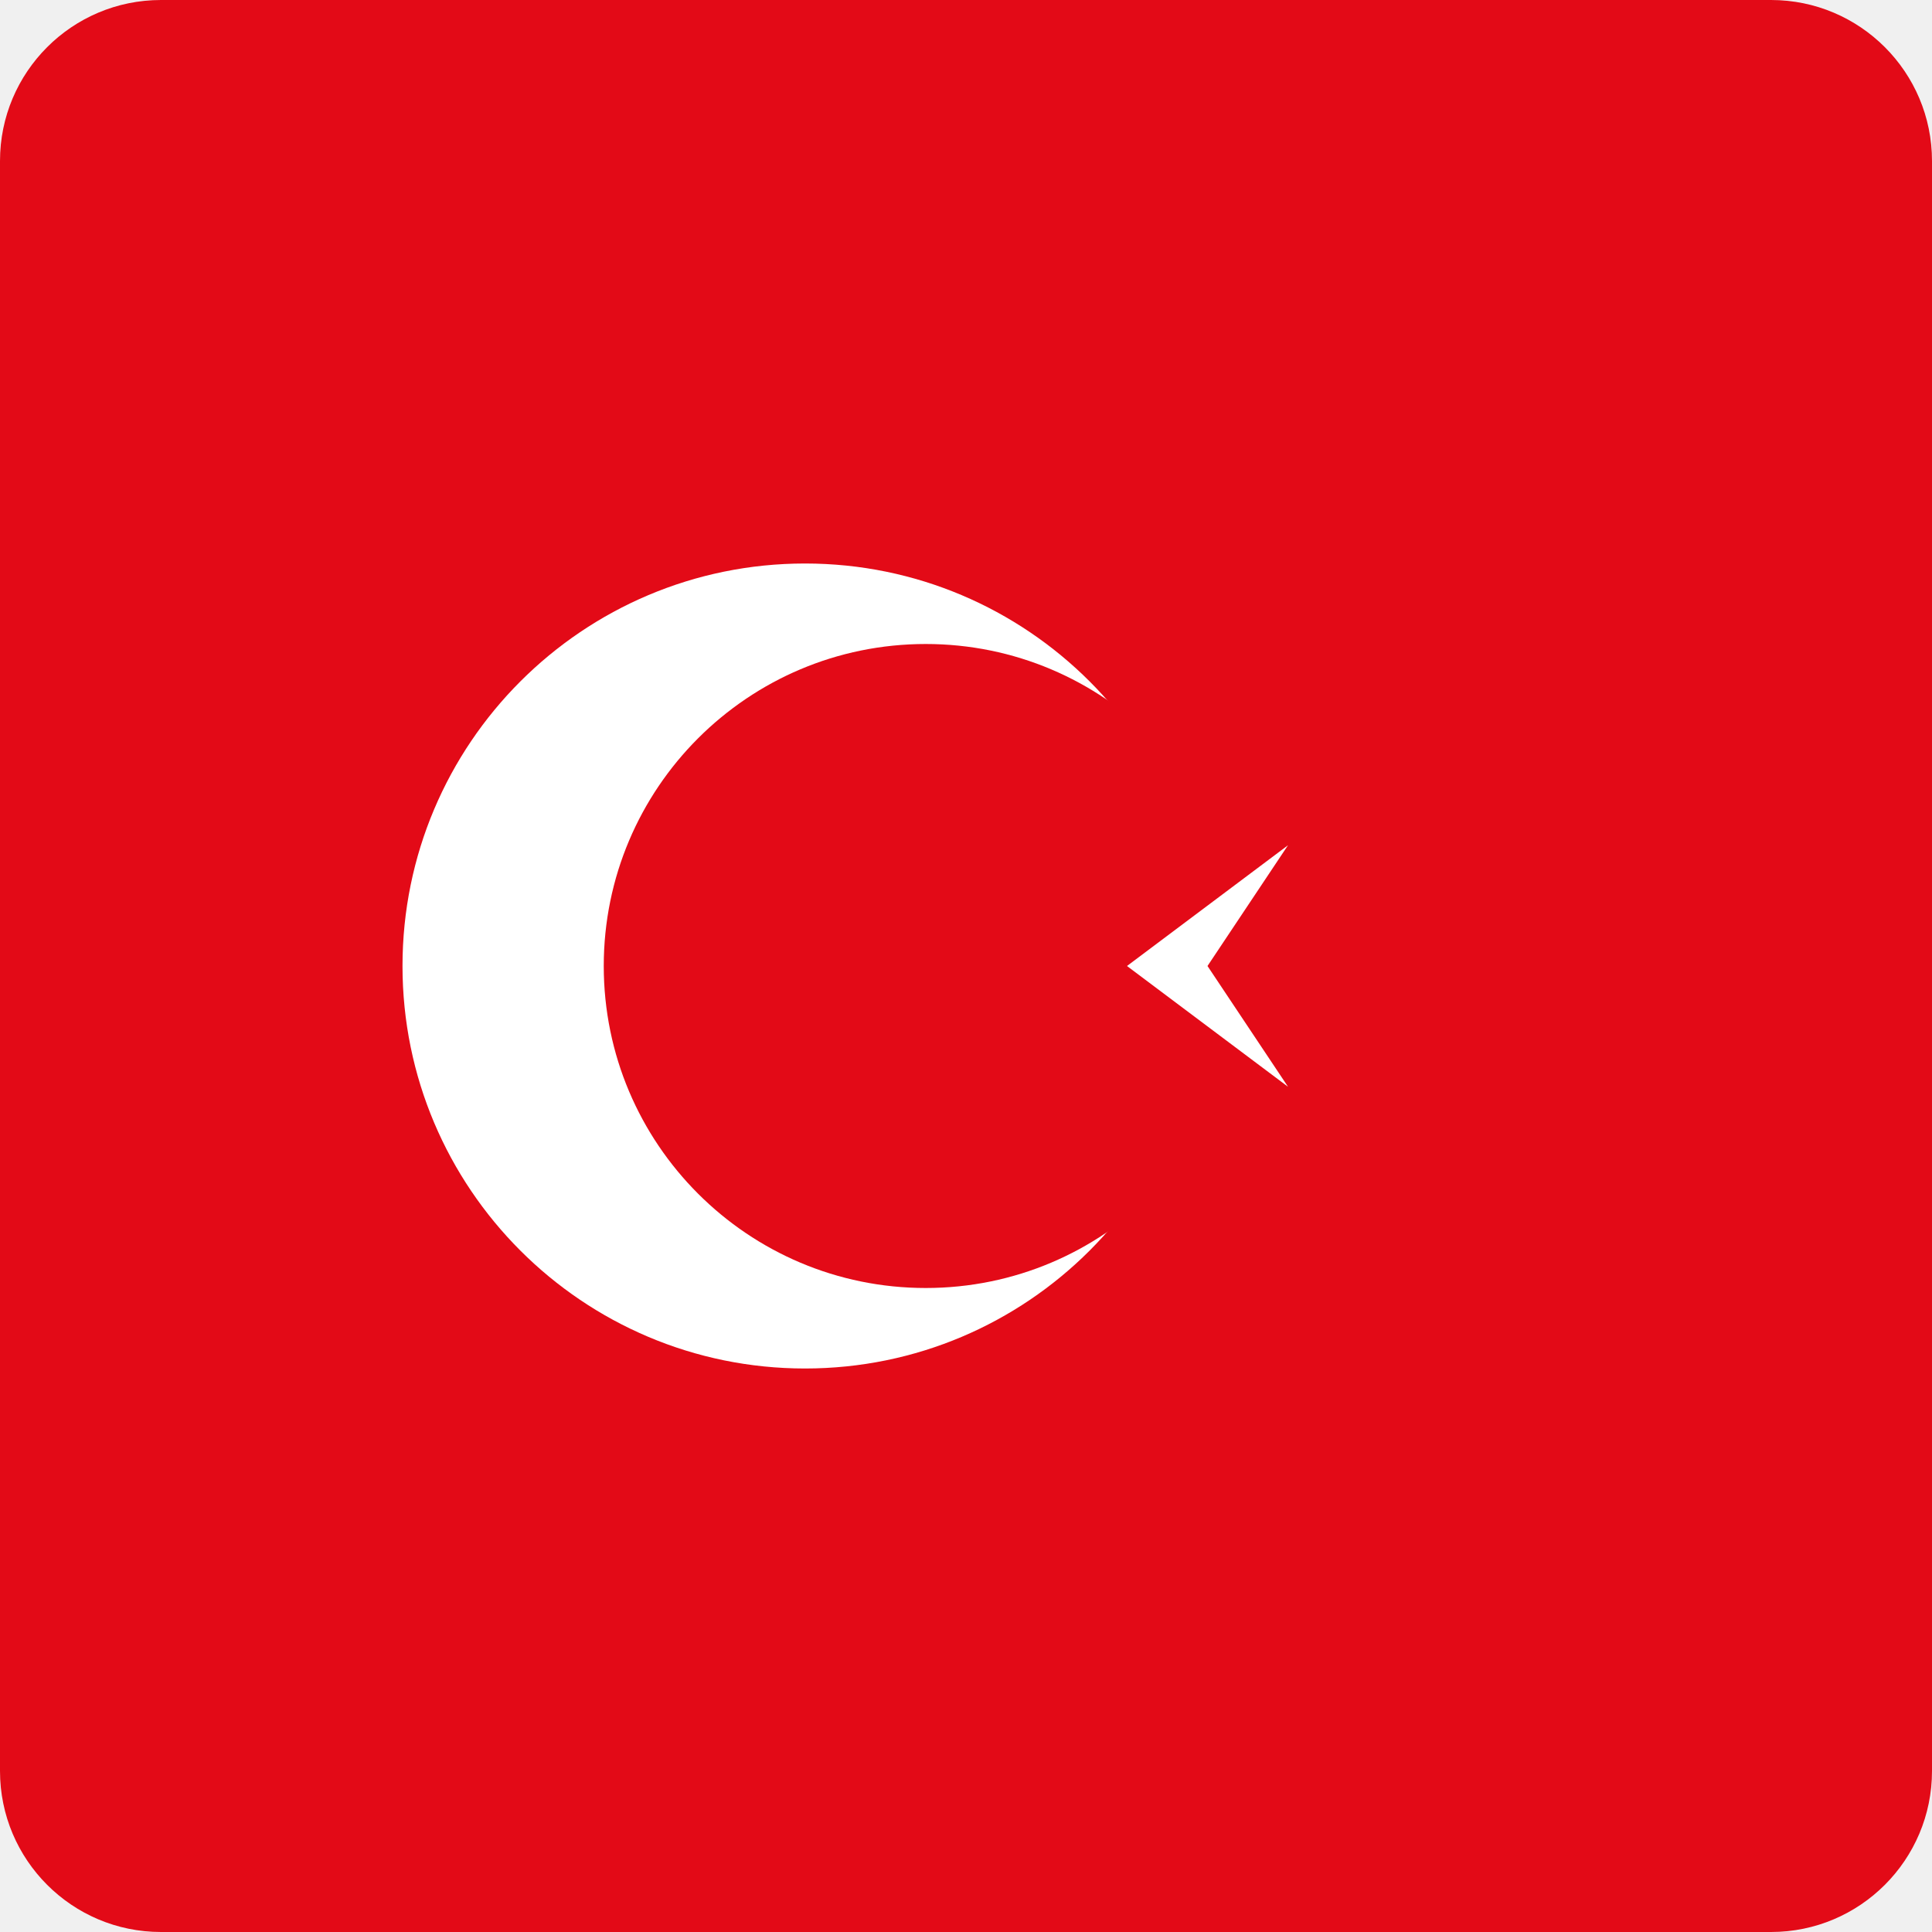
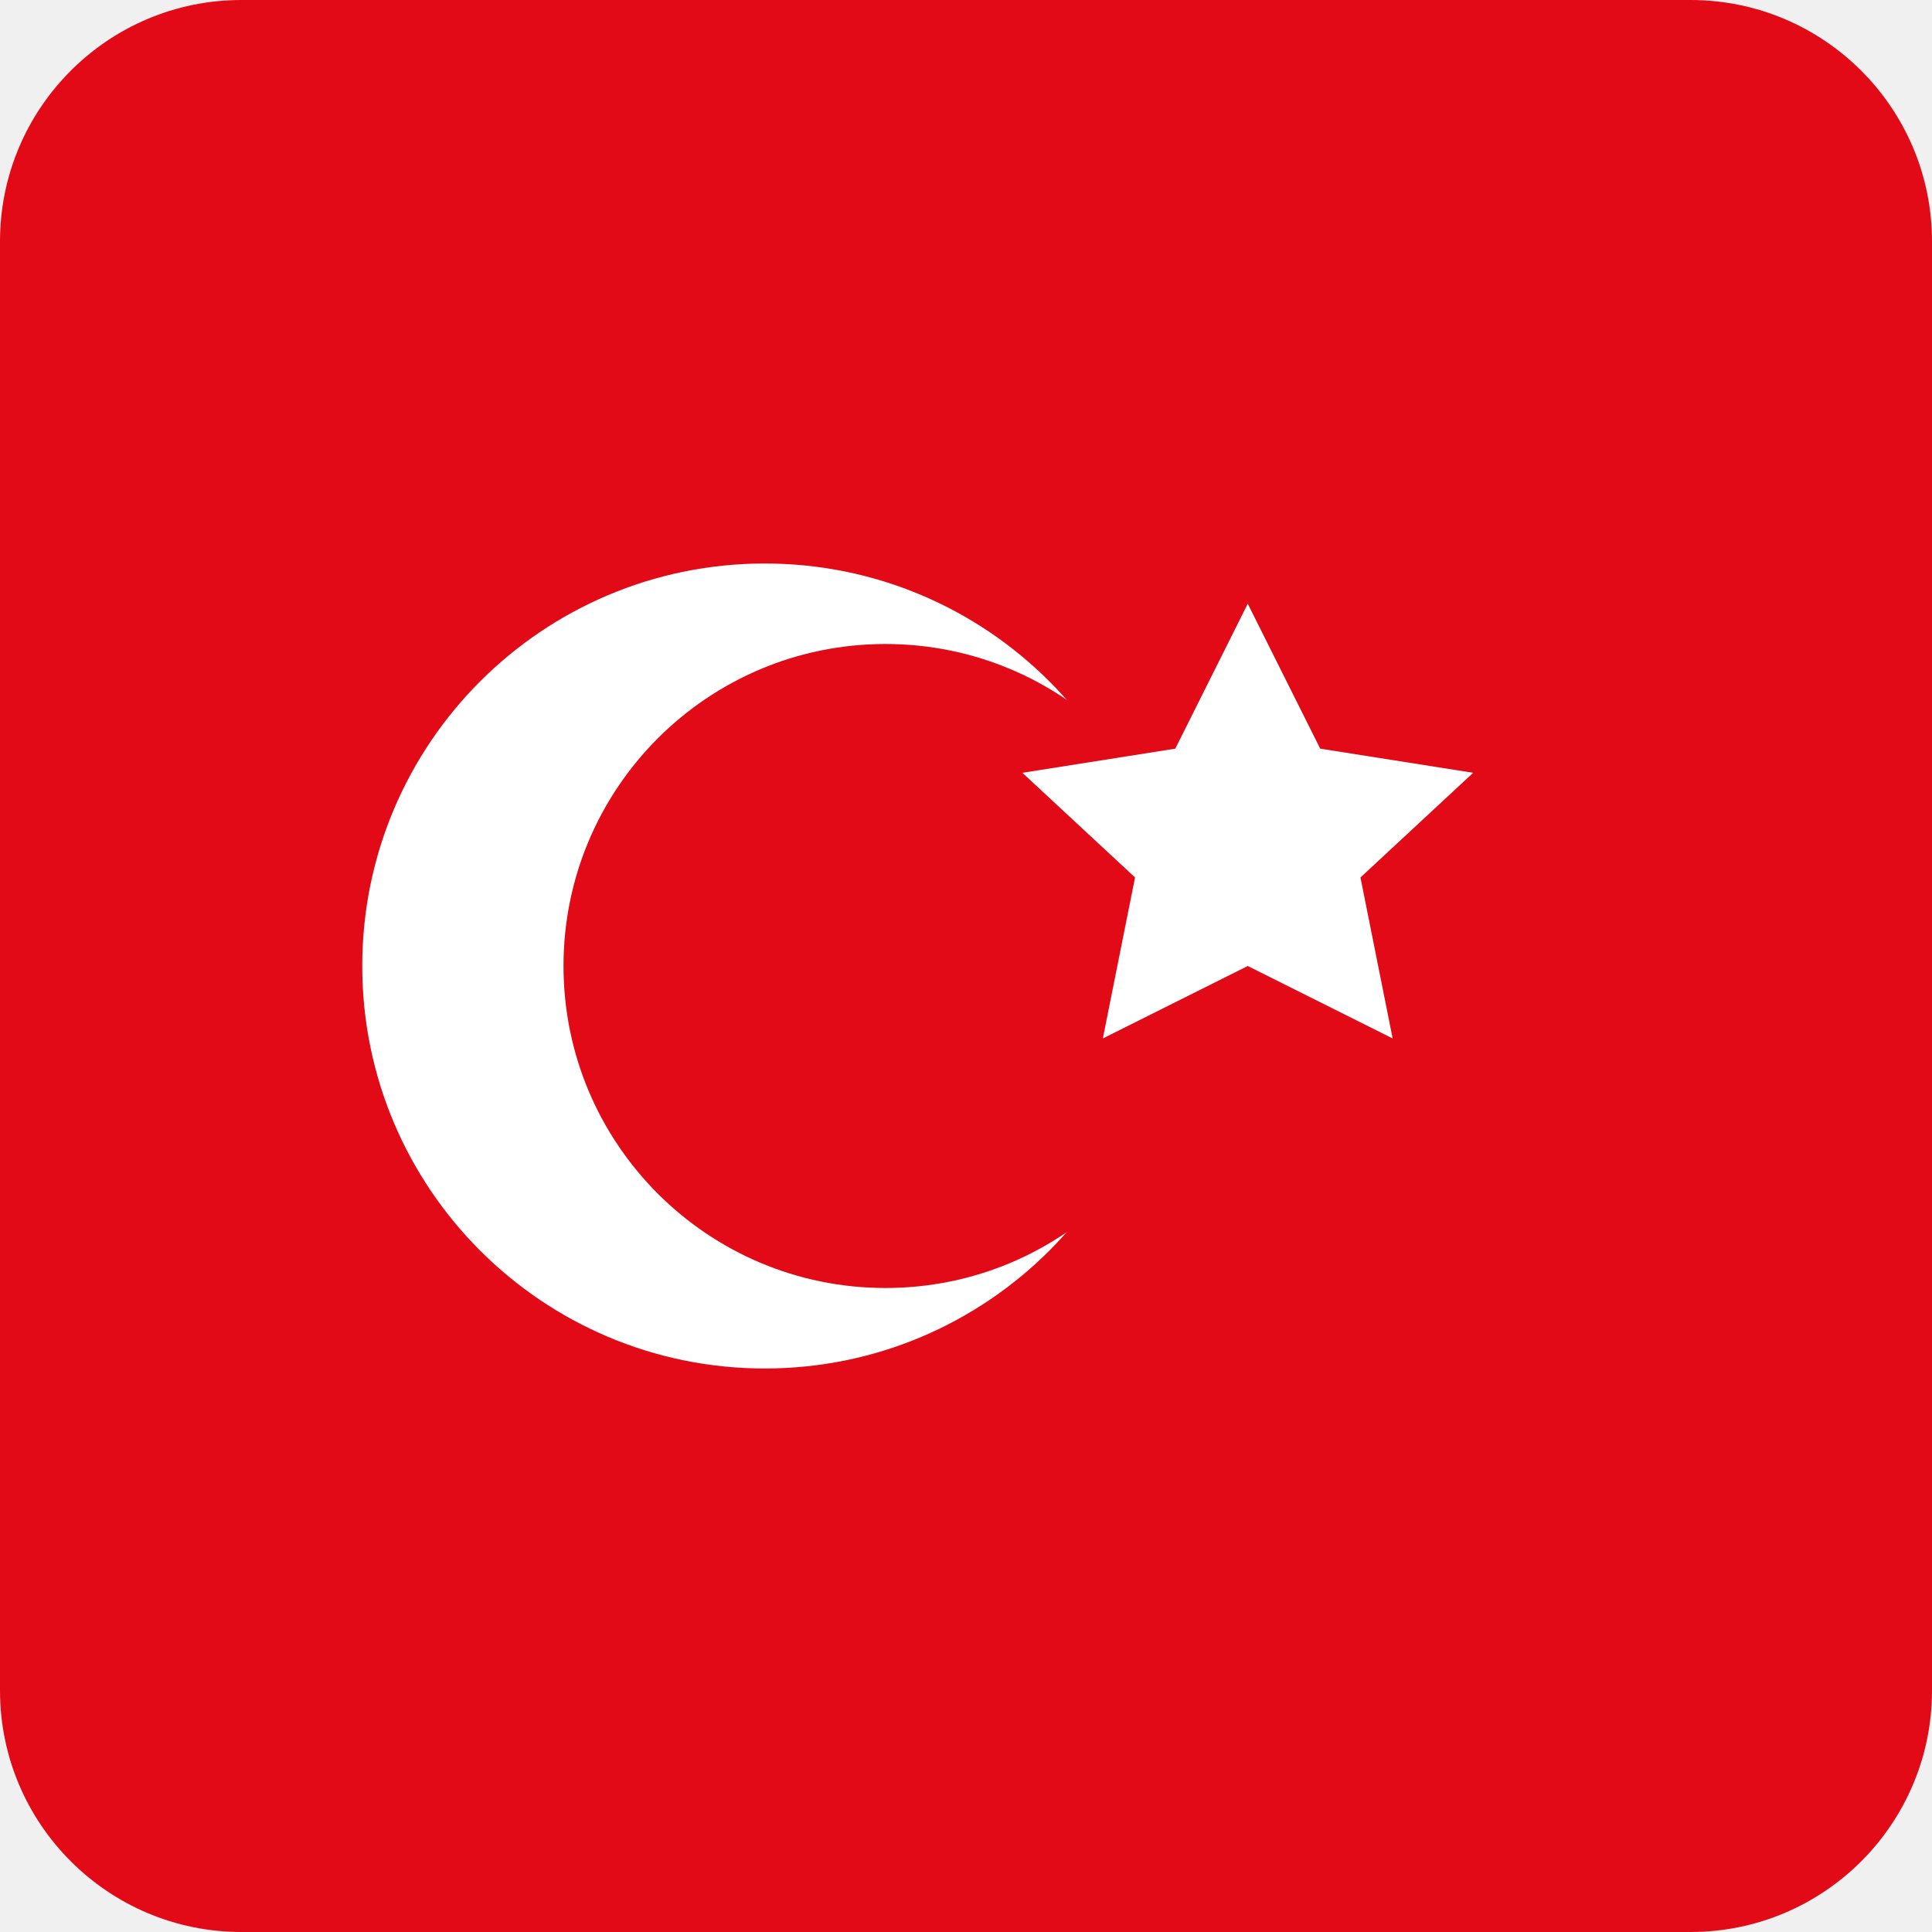
<svg xmlns="http://www.w3.org/2000/svg" width="24" height="24" viewBox="0 0 24 24">
-   <rect width="24" height="24" rx="2" fill="#E30A17" />
-   <circle cx="10" cy="12" r="5" fill="white" />
-   <circle cx="11.5" cy="12" r="4" fill="#E30A17" />
-   <polygon points="14,12 16,10.5 15,12 16,13.5" fill="white" />
+   <rect width="24" height="24" rx="3" fill="#E30A17" />
+   <circle cx="9.5" cy="12" r="5" fill="white" />
+   <circle cx="11" cy="12" r="4" fill="#E30A17" />
+   <polygon points="15.5,12 13.7,12.9 14.1,10.9 12.7,9.6 14.6,9.3 15.5,7.5 16.4,9.3 18.3,9.6 16.9,10.9 17.3,12.9" fill="white" />
</svg>
